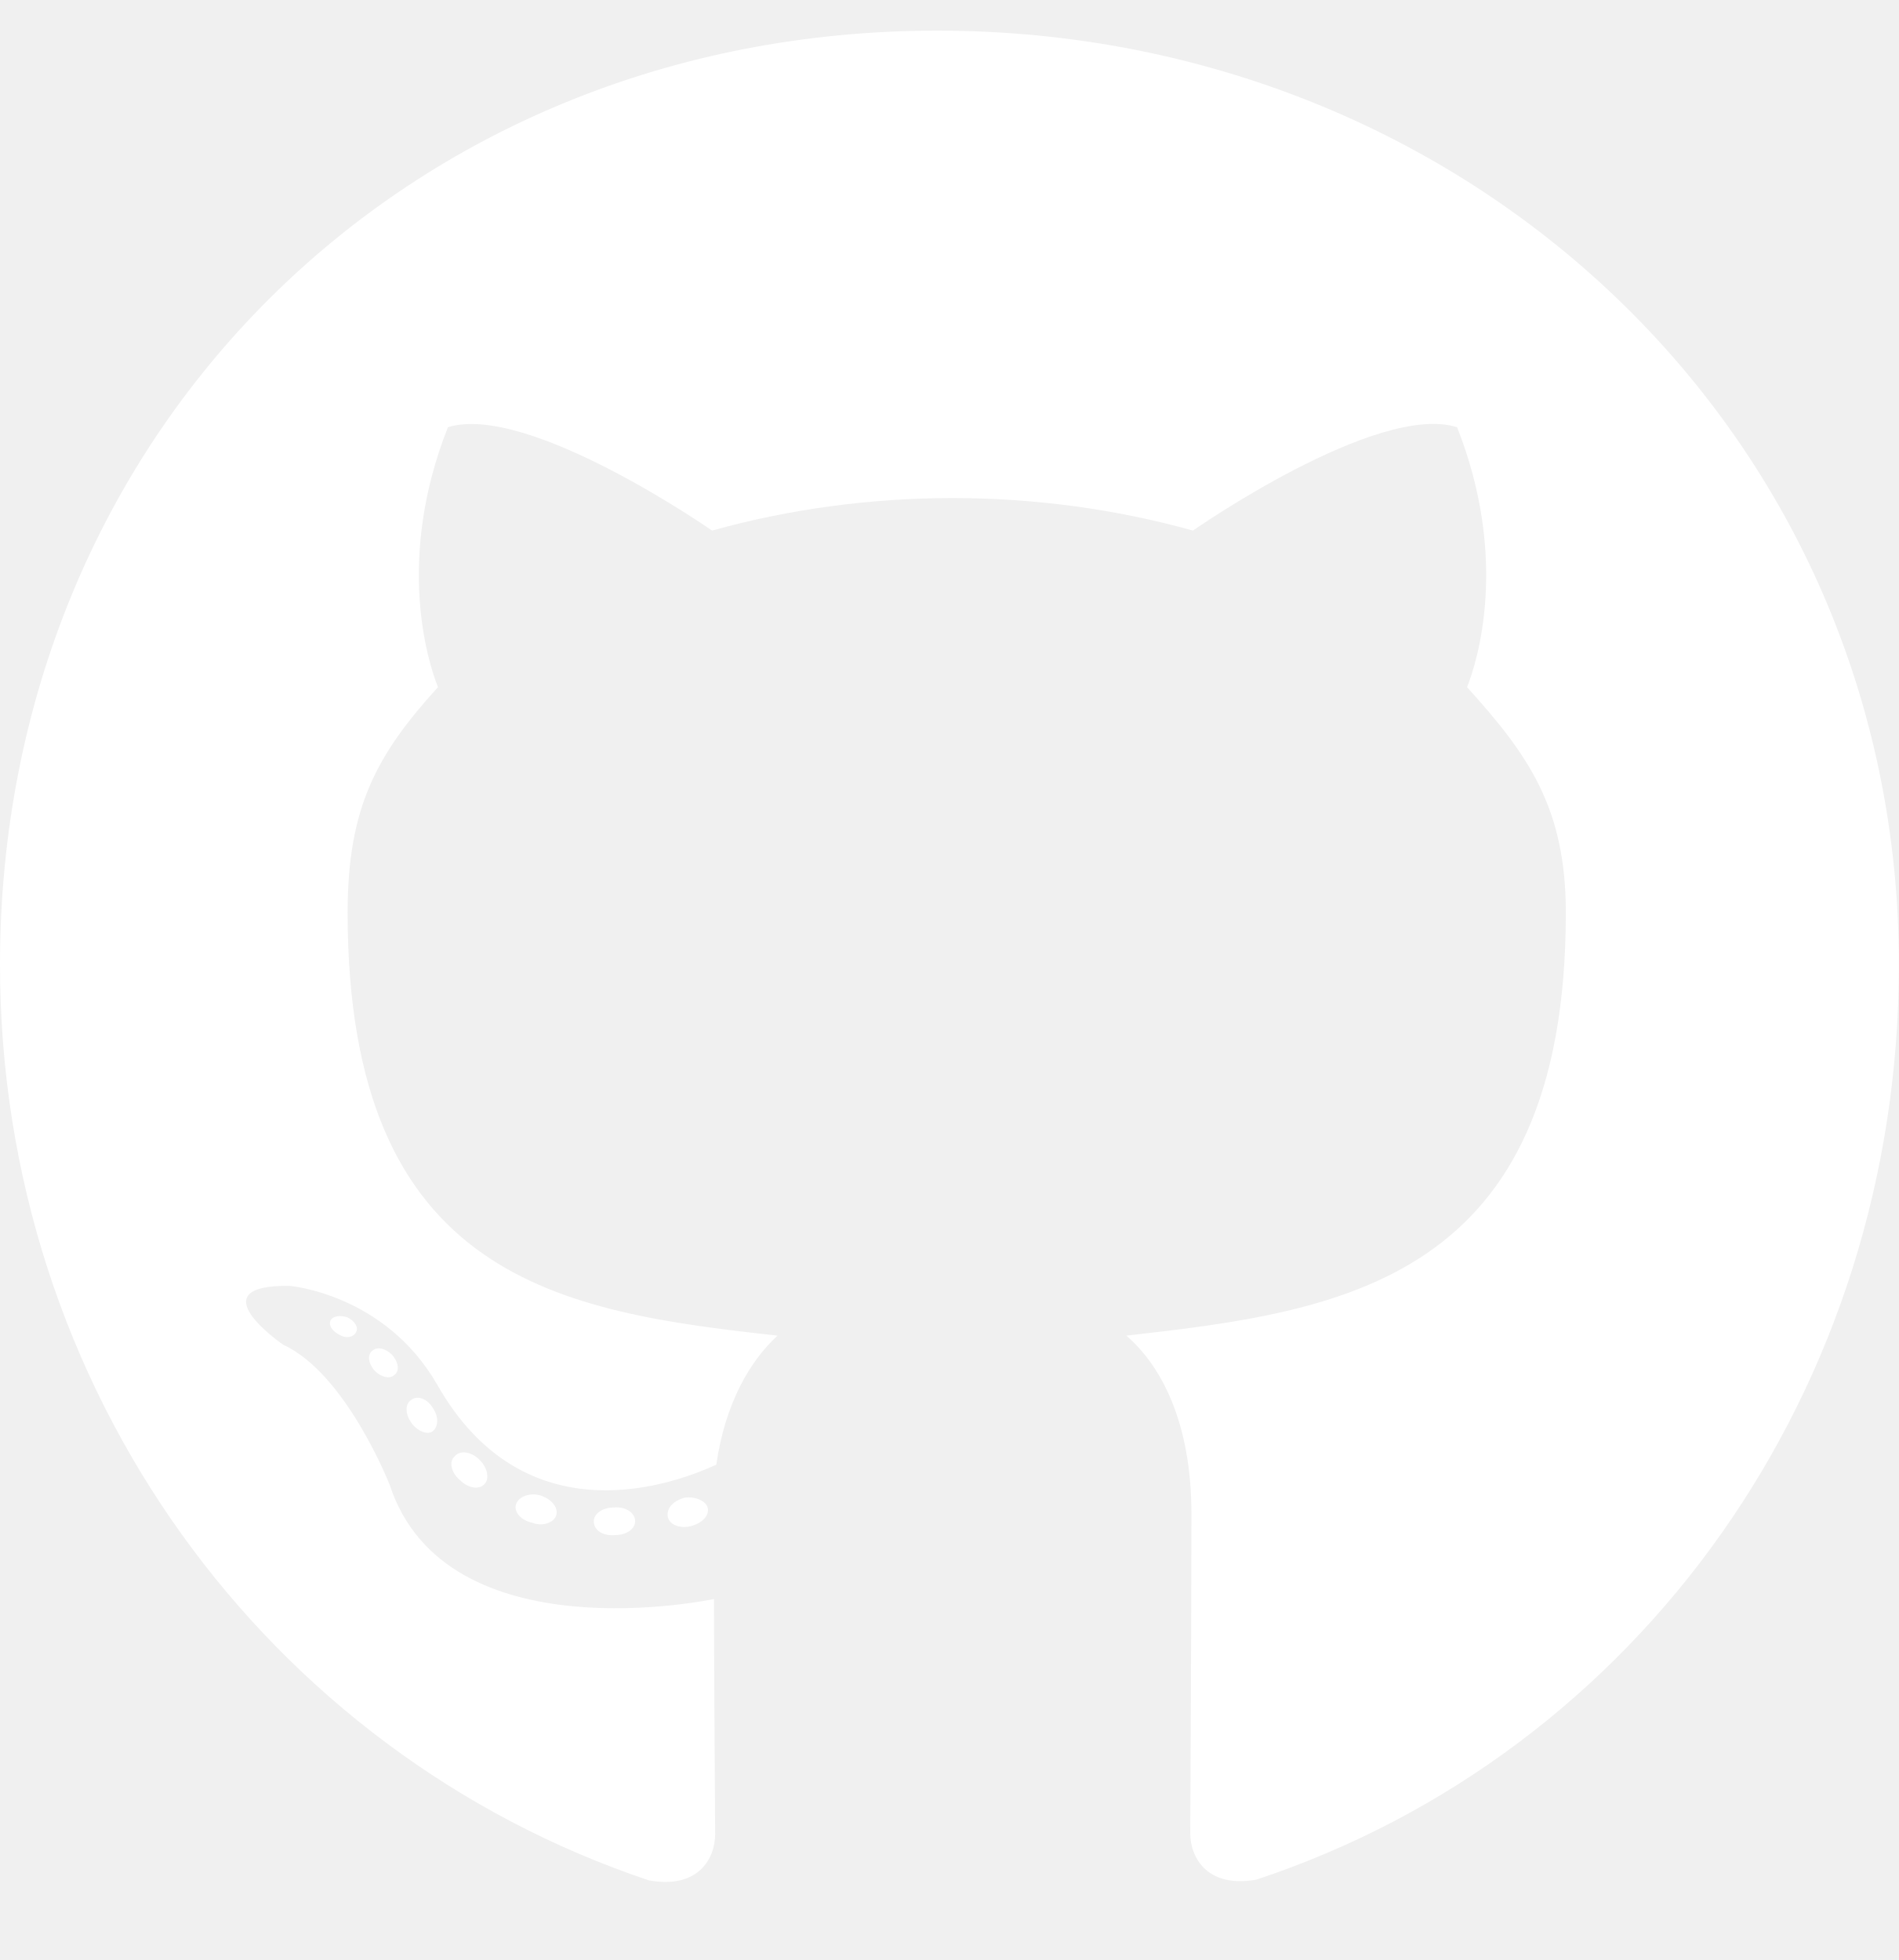
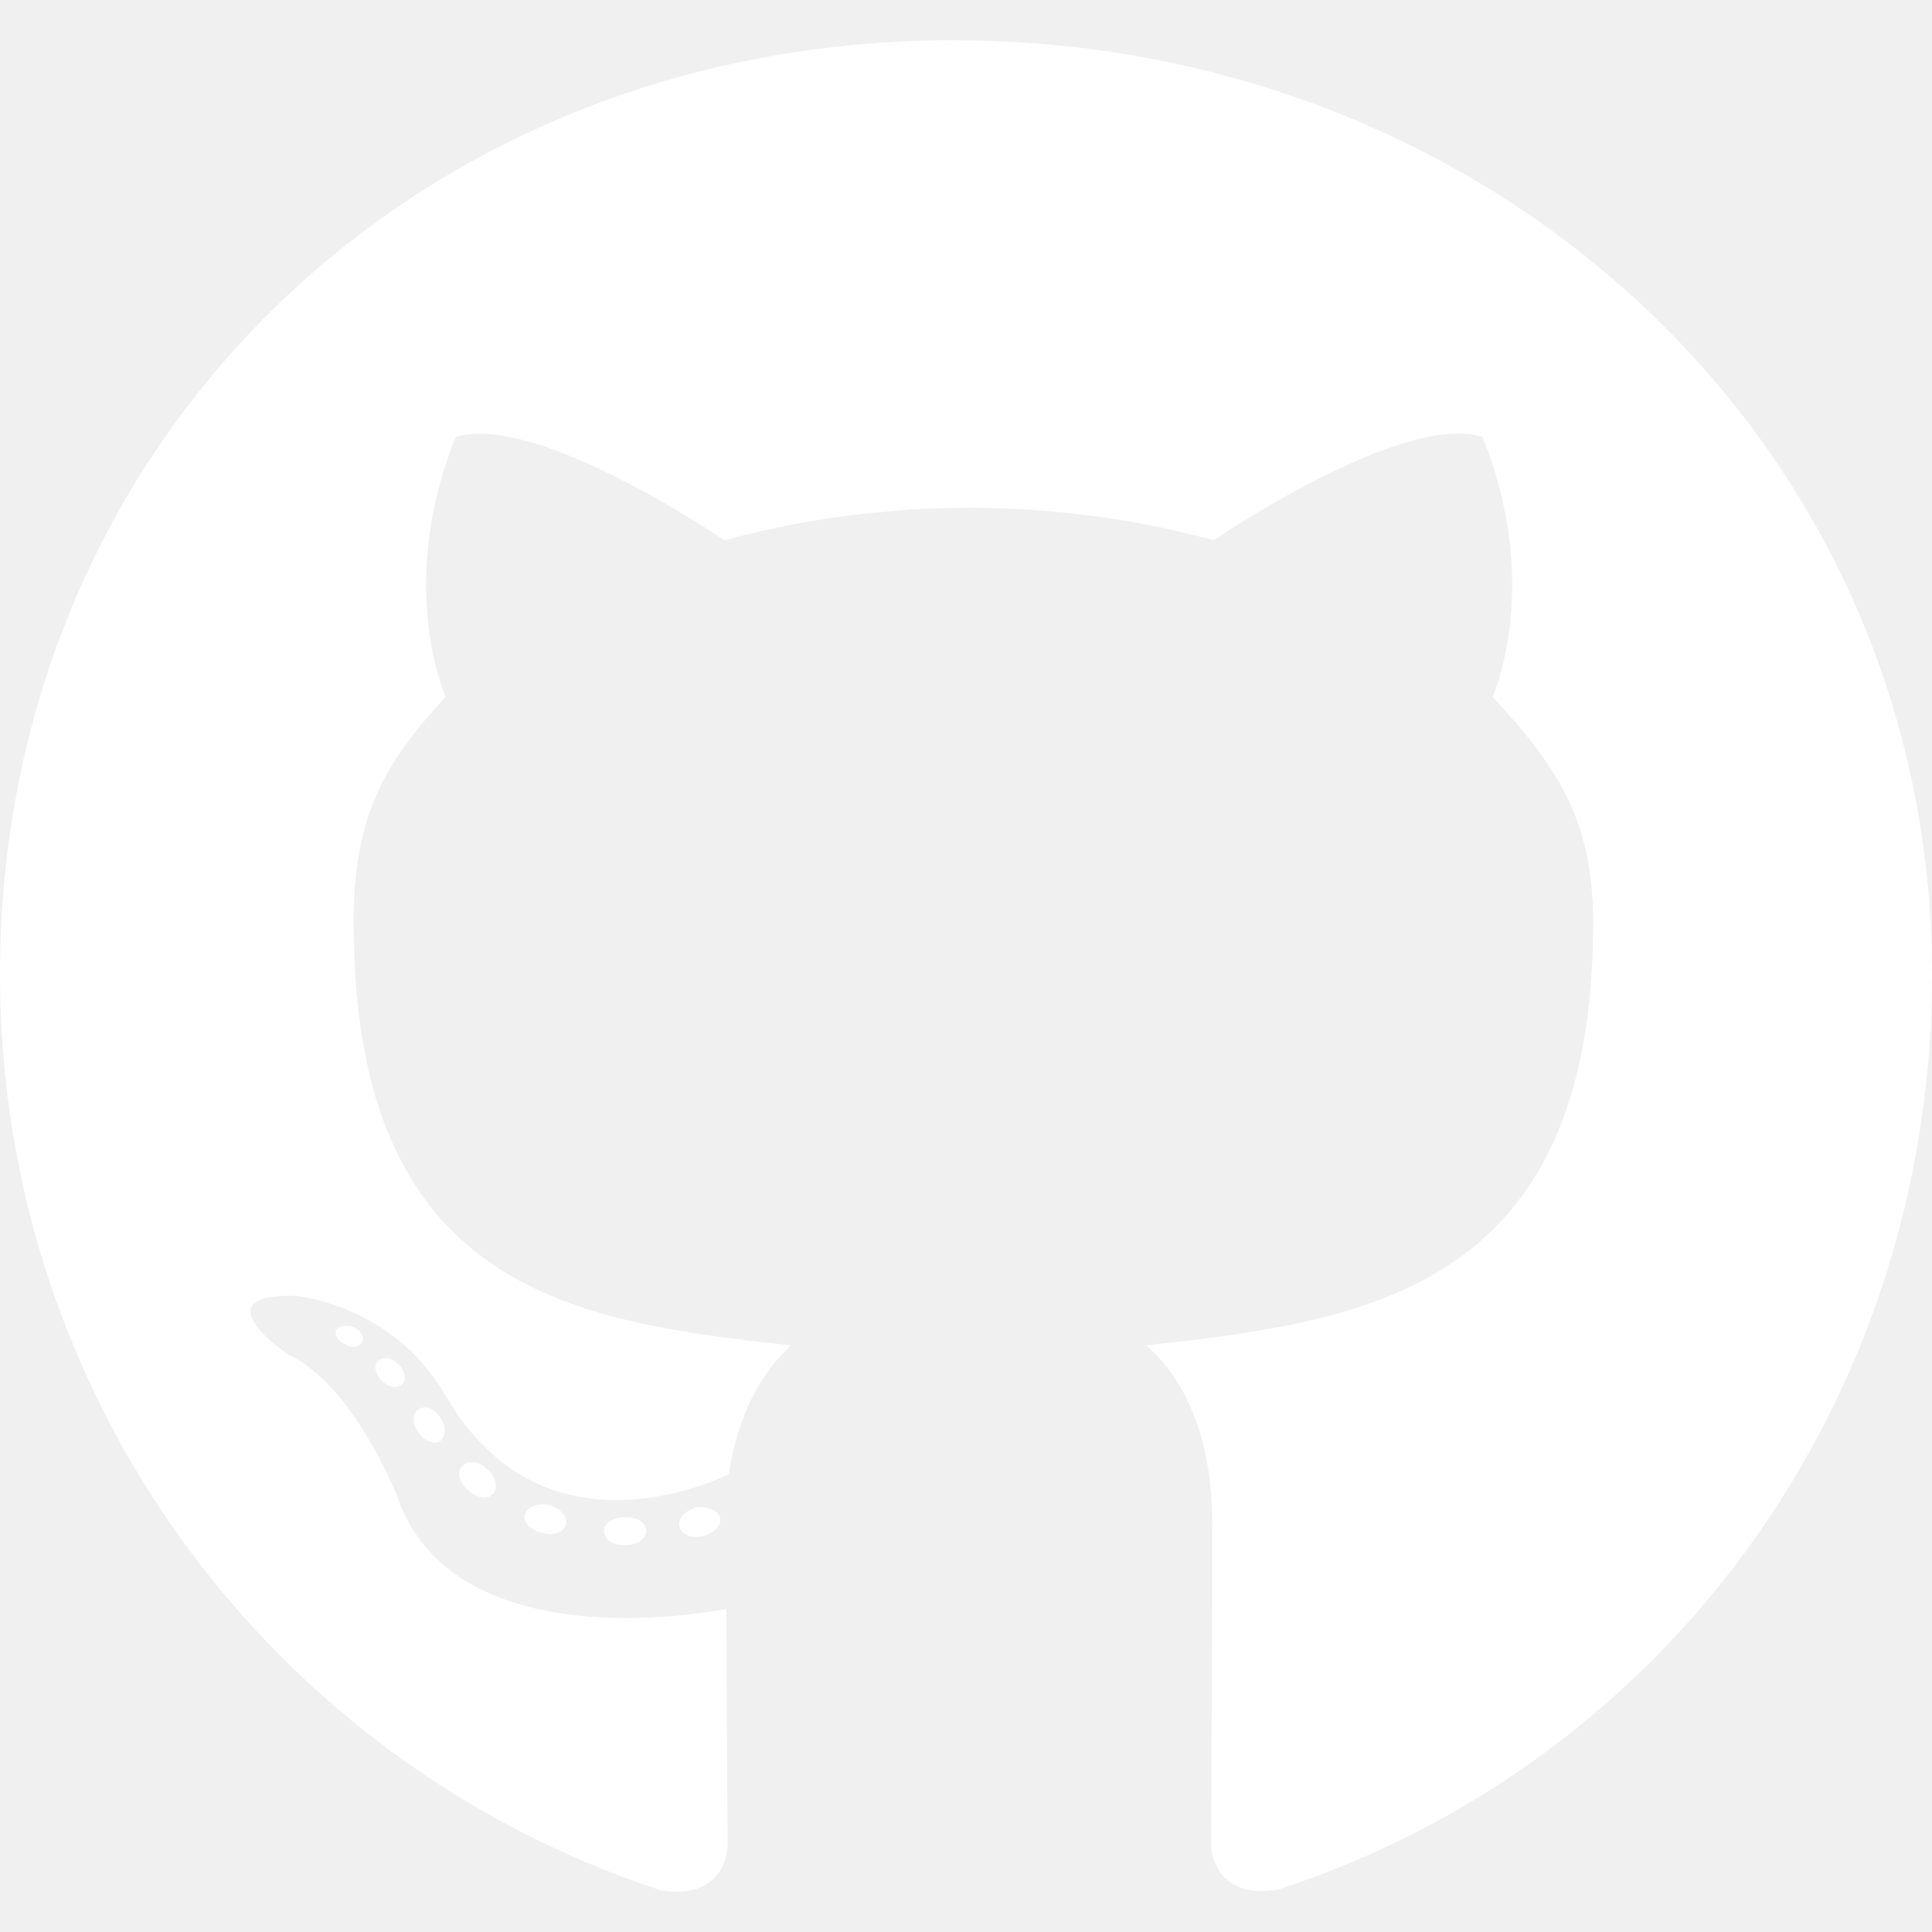
- <svg xmlns="http://www.w3.org/2000/svg" focusable="false" data-prefix="littlelink" data-icon="github" class="svg-inline github" role="img" viewBox="0 0 496 512">
-   <path fill="#FFFFFF" d="M165.9 397.4c0 2-2.3 3.6-5.2 3.6-3.3.3-5.6-1.3-5.6-3.6 0-2 2.3-3.6 5.2-3.6 3-.3 5.6 1.3 5.6 3.6zm-31.1-4.5c-.7 2 1.3 4.3 4.3 4.9 2.6 1 5.6 0 6.2-2s-1.3-4.3-4.3-5.2c-2.6-.7-5.5.3-6.2 2.3zm44.2-1.7c-2.9.7-4.9 2.6-4.6 4.9.3 2 2.9 3.3 5.9 2.6 2.9-.7 4.9-2.6 4.6-4.6-.3-1.9-3-3.2-5.9-2.9zM244.8 8C106.1 8 0 113.3 0 252c0 110.9 69.8 205.8 169.5 239.2 12.8 2.3 17.3-5.6 17.3-12.1 0-6.2-.3-40.4-.3-61.4 0 0-70 15-84.7-29.8 0 0-11.4-29.1-27.8-36.6 0 0-22.9-15.7 1.6-15.4 0 0 24.9 2 38.6 25.8 21.9 38.6 58.6 27.5 72.9 20.9 2.3-16 8.8-27.1 16-33.7-55.9-6.2-112.3-14.3-112.3-110.5 0-27.5 7.6-41.3 23.6-58.9-2.6-6.5-11.1-33.3 2.6-67.9 20.9-6.5 69 27 69 27 20-5.6 41.5-8.5 62.8-8.5s42.8 2.9 62.8 8.5c0 0 48.1-33.6 69-27 13.7 34.7 5.2 61.4 2.6 67.9 16 17.7 25.8 31.5 25.8 58.9 0 96.5-58.9 104.2-114.8 110.5 9.2 7.9 17 22.9 17 46.4 0 33.7-.3 75.4-.3 83.6 0 6.5 4.6 14.4 17.3 12.1C428.2 457.8 496 362.9 496 252 496 113.3 383.5 8 244.8 8zM97.2 352.9c-1.3 1-1 3.3.7 5.2 1.6 1.6 3.9 2.3 5.2 1 1.3-1 1-3.3-.7-5.2-1.6-1.6-3.9-2.3-5.2-1zm-10.8-8.1c-.7 1.3.3 2.9 2.3 3.9 1.6 1 3.6.7 4.3-.7.7-1.3-.3-2.9-2.3-3.9-2-.6-3.6-.3-4.3.7zm32.4 35.6c-1.6 1.3-1 4.3 1.3 6.2 2.3 2.3 5.2 2.6 6.5 1 1.3-1.3.7-4.3-1.3-6.2-2.2-2.3-5.2-2.6-6.5-1zm-11.4-14.7c-1.6 1-1.6 3.6 0 5.9 1.6 2.3 4.3 3.3 5.6 2.3 1.6-1.3 1.6-3.9 0-6.2-1.4-2.3-4-3.3-5.6-2z" />
+ <svg xmlns="http://www.w3.org/2000/svg" fill="none" height="24" viewBox="0 0 24 24" width="24">
+   <clipPath id="a">
+     <path d="m0 0h24v24h-24z" />
+   </clipPath>
+   <g clip-path="url(#a)">
+     <path d="m8.027 19.02c0 .095-.111.171-.252.171-.16.014-.271-.062-.271-.171 0-.095.111-.171.252-.171.145-.014.271.062.271.171zm-1.505-.214c-.034.095.063.205.208.233.126.048.271 0 .3-.095.029-.095-.063-.204-.208-.247-.126-.033-.266.014-.3.109zm2.139-.081c-.14.033-.237.124-.223.233.015.095.14.157.285.124.14-.033.237-.124.223-.219-.015-.09-.145-.152-.285-.138zm3.184-18.225c-6.711 0-11.845 5.008-11.845 11.604 0 5.274 3.377 9.788 8.202 11.376.619.109.837-.266.837-.575 0-.295-.015-1.921-.015-2.92 0 0-3.387.713-4.098-1.417 0 0-.552-1.384-1.345-1.741 0 0-1.108-.747.077-.732 0 0 1.205.095 1.868 1.227 1.06 1.836 2.835 1.308 3.527.994.111-.761.426-1.289.774-1.603-2.705-.295-5.434-.68-5.434-5.255 0-1.308.368-1.964 1.142-2.801-.126-.309-.537-1.584.126-3.229 1.011-.309 3.339 1.284 3.339 1.284.968-.266 2.008-.404 3.039-.404 1.031 0 2.071.138 3.039.404 0 0 2.327-1.598 3.339-1.284.663 1.65.252 2.92.126 3.229.774.842 1.248 1.498 1.248 2.801 0 4.59-2.85 4.956-5.555 5.255.445.376.823 1.089.823 2.207 0 1.603-.015 3.586-.015 3.976 0 .309.223.685.837.576 4.839-1.579 8.119-6.092 8.119-11.367 0-6.597-5.444-11.604-12.155-11.604zm-7.142 16.403c-.063.048-.048.157.034.247.077.076.189.109.252.048.063-.048.048-.157-.034-.247-.077-.076-.189-.109-.252-.048zm-.523-.385c-.034.062.015.138.111.185.077.048.174.033.208-.033.034-.062-.015-.138-.111-.185-.097-.029-.174-.014-.208.033zm1.568 1.693c-.077.062-.048.204.063.295.111.109.252.124.315.048.063-.062.034-.204-.063-.295-.106-.109-.252-.124-.315-.048zm-.552-.699c-.077.048-.077.171 0 .281.077.109.208.157.271.109.077-.062.077-.185 0-.295-.068-.109-.194-.157-.271-.095z" fill="#fff" />
+   </g>
</svg>
